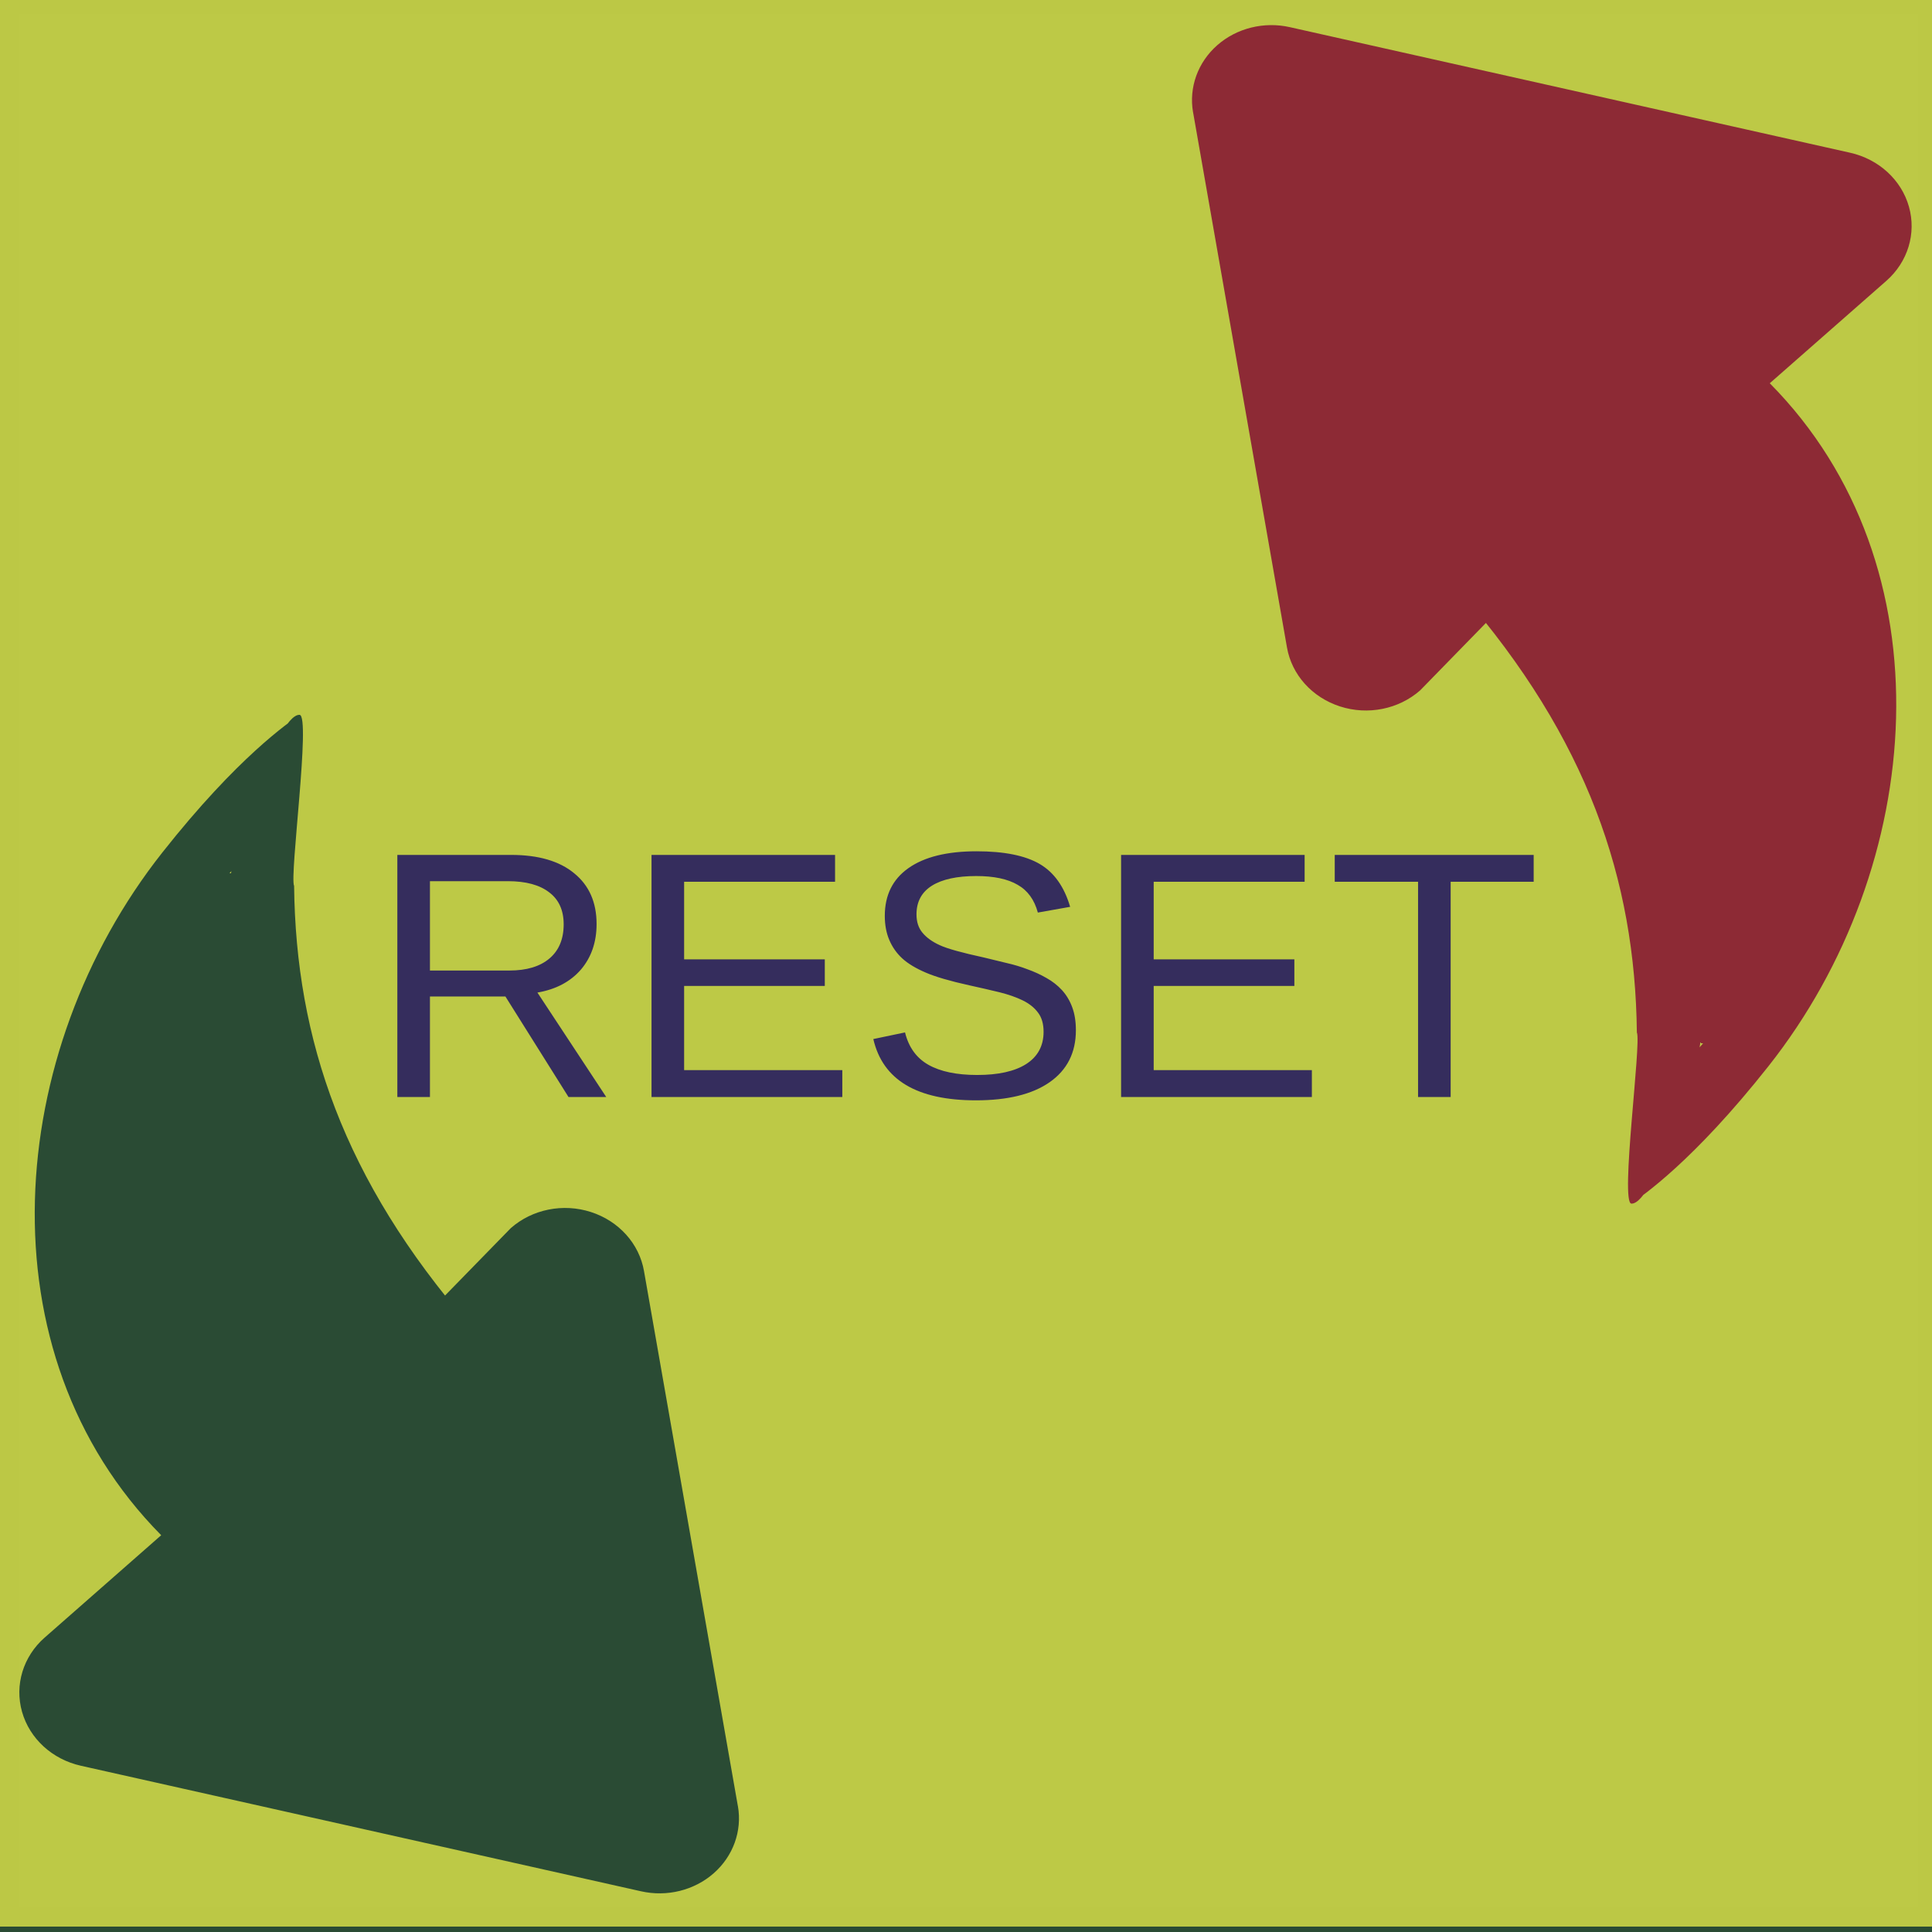
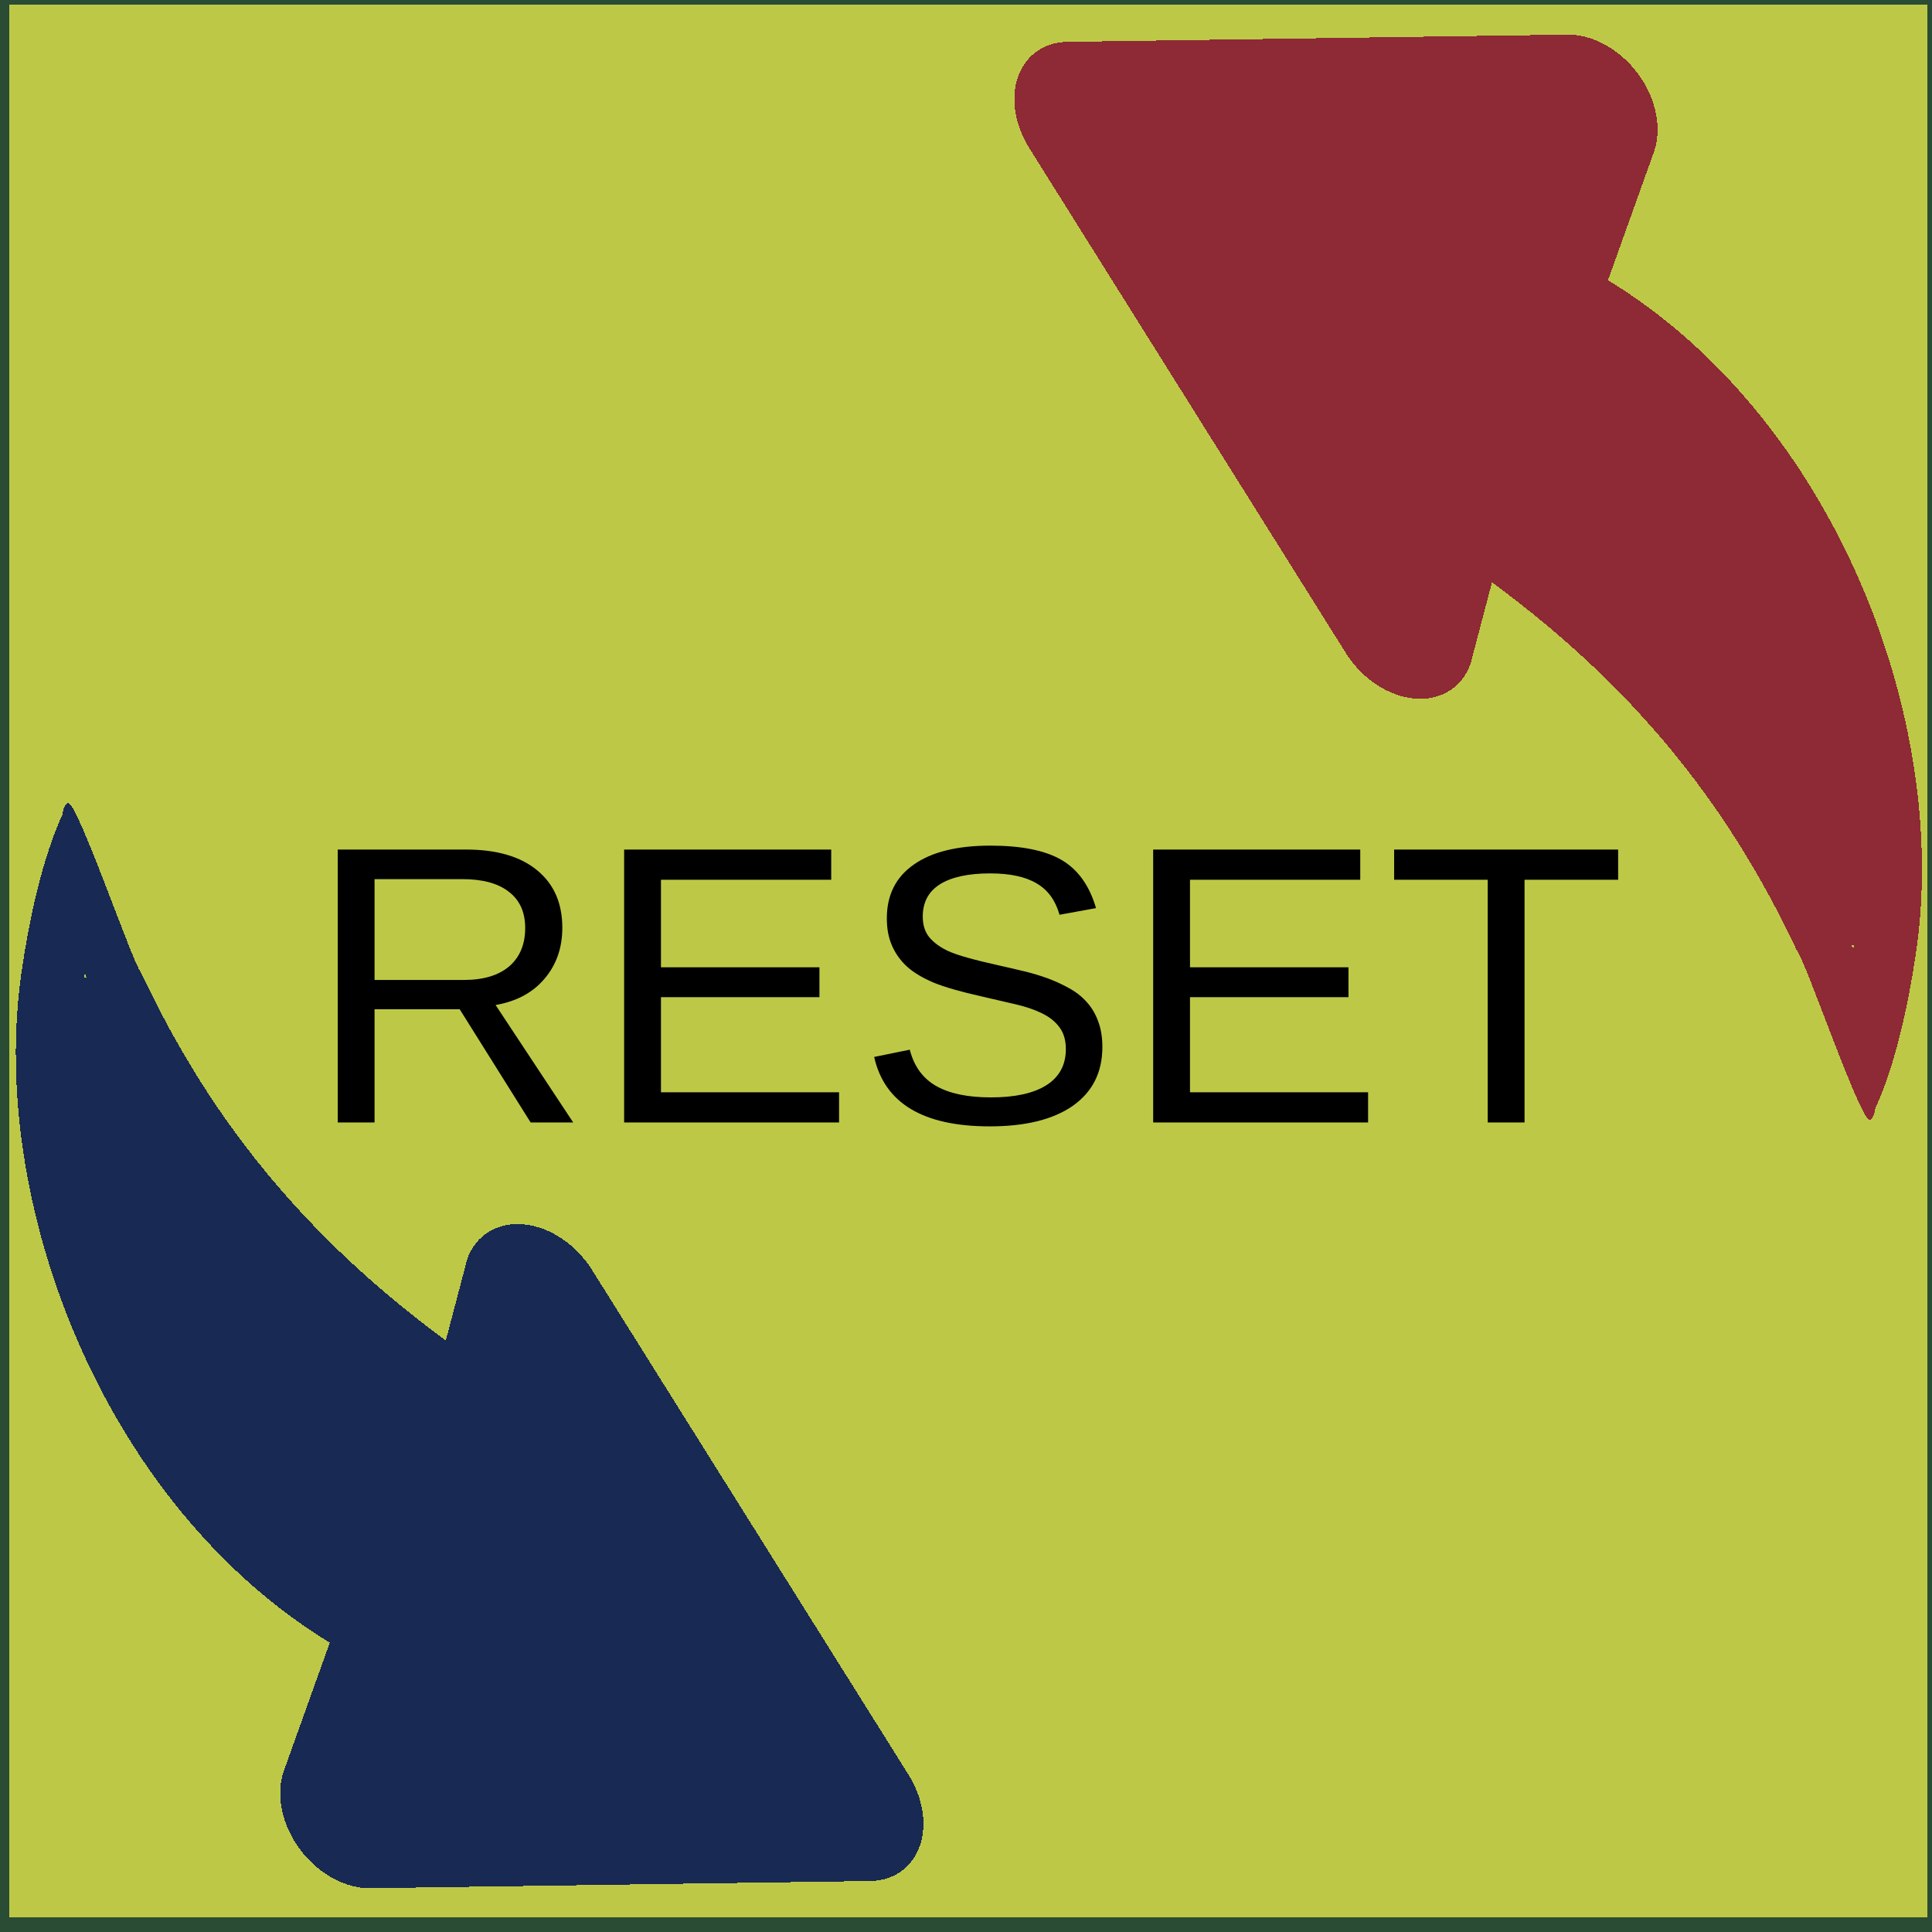
- <svg xmlns="http://www.w3.org/2000/svg" id="Capa_1" xml:space="preserve" height="100" viewBox="0 0 100 100" style="enable-background:new;shape-rendering:crispEdges" width="100" version="1.1" y="0px" x="0px">
-   <g id="g19" transform="translate(0,36)">
-     <g id="g9">
-       <rect id="rect844" style="paint-order:stroke markers fill" fill-opacity=".993" height="100" width="100.27" stroke="#2a4b34" stroke-linecap="square" y="-36.271" x="0" stroke-width="2" fill="#bdc946" />
-       <text id="text4506" style="font-variant-ligatures:normal;letter-spacing:0px;font-variant-numeric:normal;word-spacing:0px;font-variant-caps:normal;font-feature-settings:normal" xml:space="preserve" transform="scale(1)" line-height="1.25" font-size="18.22px" y="20.778" x="19.068" font-family="'Bookman Old Style'" fill="#352d5d">
-         <tspan id="tspan4504" font-family="Arial" y="20.778" x="19.068" fill="#352d5d">RESET</tspan>
-       </text>
-       <g id="g917" transform="matrix(1.0564 .21152 -.22454 .99511 5.5959 -7.0724)" fill="#2a4b34">
-         <g id="g836" transform="matrix(.92389 -.16291 .16291 .9239 -24.479 29.447)" stroke-width="1.017">
-           <path id="path830" style="color-rendering:auto;text-decoration-color:#000000;color:#000000;font-variant-numeric:normal;shape-rendering:auto;font-variant-ligatures:normal;text-decoration-line:none;font-variant-position:normal;mix-blend-mode:normal;solid-color:#000000;font-feature-settings:normal;shape-padding:0;font-variant-alternates:normal;text-indent:0;dominant-baseline:auto;font-variant-caps:normal;image-rendering:auto;white-space:normal;text-decoration-style:solid;text-orientation:mixed;isolation:auto;enable-background:accumulate;text-transform:none" d="m41.216-18.269c-1.186-0.012-3.408 8.137-3.217 9.307 1.501 9.197-0.357 11.979 10.183 25.468 1.283 1.641 3.83-0.144 2.878-1.997-6.72-7.664-9.419-15.177-9.798-23.493-0.261-0.527 0.542-9.28-0.046-9.285zm24.444 58.366-5.805-28.832c-0.294-1.476-1.379-2.668-2.82-3.106-1.44-0.439-2.999-0.049-4.061 1.013l-4.497 5.25 1.987 2.514 4.77-4.252s1.286 1.332 1.53 2.543l5.214 21.887c0.222 1.097-0.118 2.228-0.903 3.014-0.788 0.788-1.739 0.948-2.833 0.723l-22.474-4.627c-1.208-0.247-2.451-1.622-2.451-1.622l2.39-2.39 5.773-5.773c-12.13-9.971-12.867-26.161-1.085-38.948l0.821-5.761c-0.537 0.45-3.043 2.349-6.749 7.713-7.666 11.094-8.328 27.432 1.238 36.998l-5.757 5.757c-1.062 1.062-1.452 2.624-1.013 4.064 0.439 1.44 1.632 2.521 3.109 2.817l28.833 5.805c1.333 0.271 2.713-0.144 3.675-1.105 0.961-0.961 1.378-2.342 1.11-3.682z" fill="#2a4b34" />
-         </g>
-         <path id="path902" style="paint-order:stroke markers fill" d="m8.893 50.543c-0.861 0.351-0.983 1.495-1.387 2.23-1.461 3.672-2.255 7.636-1.945 11.595 0.233 7.111 4.375 13.763 10.193 17.72 0.516 0.441 1.383 0.752 1.716 1.24-1.854 2.824-3.985 5.476-5.676 8.4-0.348 0.907 0.904 1.132 1.462 1.502 1.853 0.491 3.82 0.282 5.719 0.428 5.908 0.136 11.818 0.467 17.728 0.364 2.111-0.075 3.308-2.766 2.405-4.553-2.454-6.094-5.127-12.1-7.775-18.111-0.612-1.27-1.179-2.812-2.525-3.468-0.857 0.114-1.223 1.141-1.815 1.679-0.887 1.034-1.651 2.234-2.684 3.111-1.075 0.461-1.746-0.659-2.461-1.22-3.656-3.526-7.559-7.147-9.455-11.962-1.184-2.838-1.772-5.896-2.967-8.721-0.118-0.17-0.328-0.263-0.533-0.234z" transform="translate(0,-36)" stroke="#2a4b34" stroke-width=".238" />
-       </g>
-       <g id="g931" transform="matrix(-1.0564 -.21152 .22454 -.99511 94.351 34.372)" stroke-width="0" fill="#8d2a35">
-         <g id="g927" transform="matrix(.92389 -.16291 .16291 .9239 -24.479 29.447)">
-           <path id="path925" style="color-rendering:auto;text-decoration-color:#000000;color:#000000;font-variant-numeric:normal;shape-rendering:auto;font-variant-ligatures:normal;text-decoration-line:none;font-variant-position:normal;mix-blend-mode:normal;solid-color:#000000;font-feature-settings:normal;shape-padding:0;font-variant-alternates:normal;text-indent:0;dominant-baseline:auto;font-variant-caps:normal;image-rendering:auto;white-space:normal;text-decoration-style:solid;text-orientation:mixed;isolation:auto;enable-background:accumulate;text-transform:none" d="m41.216-18.269c-1.186-0.012-3.408 8.137-3.217 9.307 1.501 9.197-0.357 11.979 10.183 25.468 1.283 1.641 3.83-0.144 2.878-1.997-6.72-7.664-9.419-15.177-9.798-23.493-0.261-0.527 0.542-9.28-0.046-9.285zm24.444 58.366-5.805-28.832c-0.294-1.476-1.379-2.668-2.82-3.106-1.44-0.439-2.999-0.049-4.061 1.013l-4.497 5.25 1.987 2.514 4.77-4.252s1.286 1.332 1.53 2.543l5.214 21.887c0.222 1.097-0.118 2.228-0.903 3.014-0.788 0.788-1.739 0.948-2.833 0.723l-22.474-4.627c-1.208-0.247-2.451-1.622-2.451-1.622l2.39-2.39 5.773-5.773c-12.13-9.971-12.867-26.161-1.085-38.948l0.821-5.761c-0.537 0.45-3.043 2.349-6.749 7.713-7.666 11.094-8.328 27.432 1.238 36.998l-5.757 5.757c-1.062 1.062-1.452 2.624-1.013 4.064 0.439 1.44 1.632 2.521 3.109 2.817l28.833 5.805c1.333 0.271 2.713-0.144 3.675-1.105 0.961-0.961 1.378-2.342 1.11-3.682z" stroke-width="0" fill="#8d2a35" />
-         </g>
-         <path id="path929" style="paint-order:stroke markers fill" d="m8.893 50.543c-0.861 0.351-0.983 1.495-1.387 2.23-1.461 3.672-2.255 7.636-1.945 11.595 0.233 7.111 4.375 13.763 10.193 17.72 0.516 0.441 1.383 0.752 1.716 1.24-1.854 2.824-3.985 5.476-5.676 8.4-0.348 0.907 0.904 1.132 1.462 1.502 1.853 0.491 3.82 0.282 5.719 0.428 5.908 0.136 11.818 0.467 17.728 0.364 2.111-0.075 3.308-2.766 2.405-4.553-2.454-6.094-5.127-12.1-7.775-18.111-0.612-1.27-1.179-2.812-2.525-3.468-0.857 0.114-1.223 1.141-1.815 1.679-0.887 1.034-1.651 2.234-2.684 3.111-1.075 0.461-1.746-0.659-2.461-1.22-3.656-3.526-7.559-7.147-9.455-11.962-1.184-2.838-1.772-5.896-2.967-8.721-0.118-0.17-0.328-0.263-0.533-0.234z" transform="translate(0,-36)" />
-       </g>
-     </g>
+ <svg xmlns="http://www.w3.org/2000/svg" xmlns:xlink="http://www.w3.org/1999/xlink" width="100" height="100" shape-rendering="crispEdges">
+   <path d="M0-.271h100.271v100H0z" fill="#bdc946" fill-opacity=".993" stroke="#2a4b34" />
+   <text xml:space="preserve" x="15.793" y="22.096" transform="matrix(1.000003 0 0 .9999974 0 36)" font-size="20.526" font-family="Bookman Old Style" letter-spacing="0" word-spacing="0" writing-mode="lr-tb">
+     <tspan x="15.793" y="22.096" font-family="Arial">RESET</tspan>
+   </text>
+   <g transform="matrix(-.9311141 .03845811 -.2727614 -1.031577 108.271 63.58837)" fill="#8d2a35">
+     <use xlink:href="#B" dominant-baseline="auto" />
+     <use xlink:href="#C" />
  </g>
+   <g transform="matrix(.9311067 -.03845464 .2727639 1.031576 -7.971286 35.93758)" fill="#182954">
+     <use xlink:href="#B" dominant-baseline="auto" />
+     <use xlink:href="#C" />
+   </g>
+   <defs>
+     <path id="B" d="M10.624 5.854c-1.097.182-1.823 8.073-1.456 9.123 2.885 8.253 1.621 11.126 13.557 21.871 1.452 1.308 3.515-.757 2.334-2.314-7.457-5.986-11.175-12.487-12.879-20.109-.327-.444-1.011-8.662-1.555-8.571zm32.092 49.942L32.656 30.104c-.512-1.315-1.709-2.239-3.111-2.41s-2.779.443-3.587 1.598l-3.299 5.583 2.245 1.999 3.714-4.705s1.405 1.021 1.828 2.1l8.383 19.371c.384.977.254 2.078-.344 2.931s-1.452 1.159-2.5 1.13l-21.518-.612C13.31 57.058 11.938 55.989 11.938 55.989l1.819-2.597 4.393-6.274C5.319 39.882 2.001 25.044 10.803 11.31l-.18-5.456c-.423.503-2.429 2.666-4.979 8.225-5.275 11.499-3.225 26.701 7.171 33.981l-4.381 6.257c-.808 1.154-.914 2.661-.274 3.92s1.919 2.064 3.331 2.096l27.584.666c1.276.033 2.483-.575 3.215-1.62s.892-2.389.426-3.582z" />
+     <path id="C" d="M8.893 14.543c-.861.351-.983 1.495-1.387 2.23-1.461 3.672-2.255 7.635-1.945 11.595.233 7.111 4.375 13.763 10.193 17.72.516.441 1.383.752 1.716 1.24-1.854 2.824-3.984 5.476-5.676 8.4-.348.907.904 1.132 1.462 1.502 1.853.491 3.819.282 5.719.428 5.908.136 11.818.467 17.728.364 2.111-.075 3.308-2.766 2.405-4.553-2.454-6.094-5.127-12.1-7.775-18.111-.612-1.271-1.179-2.812-2.525-3.468-.857.114-1.223 1.14-1.815 1.679-.887 1.033-1.651 2.234-2.684 3.111-1.075.461-1.746-.659-2.461-1.22-3.655-3.526-7.558-7.147-9.454-11.962-1.183-2.837-1.772-5.895-2.967-8.721-.118-.17-.328-.262-.533-.234z" />
+   </defs>
</svg>
